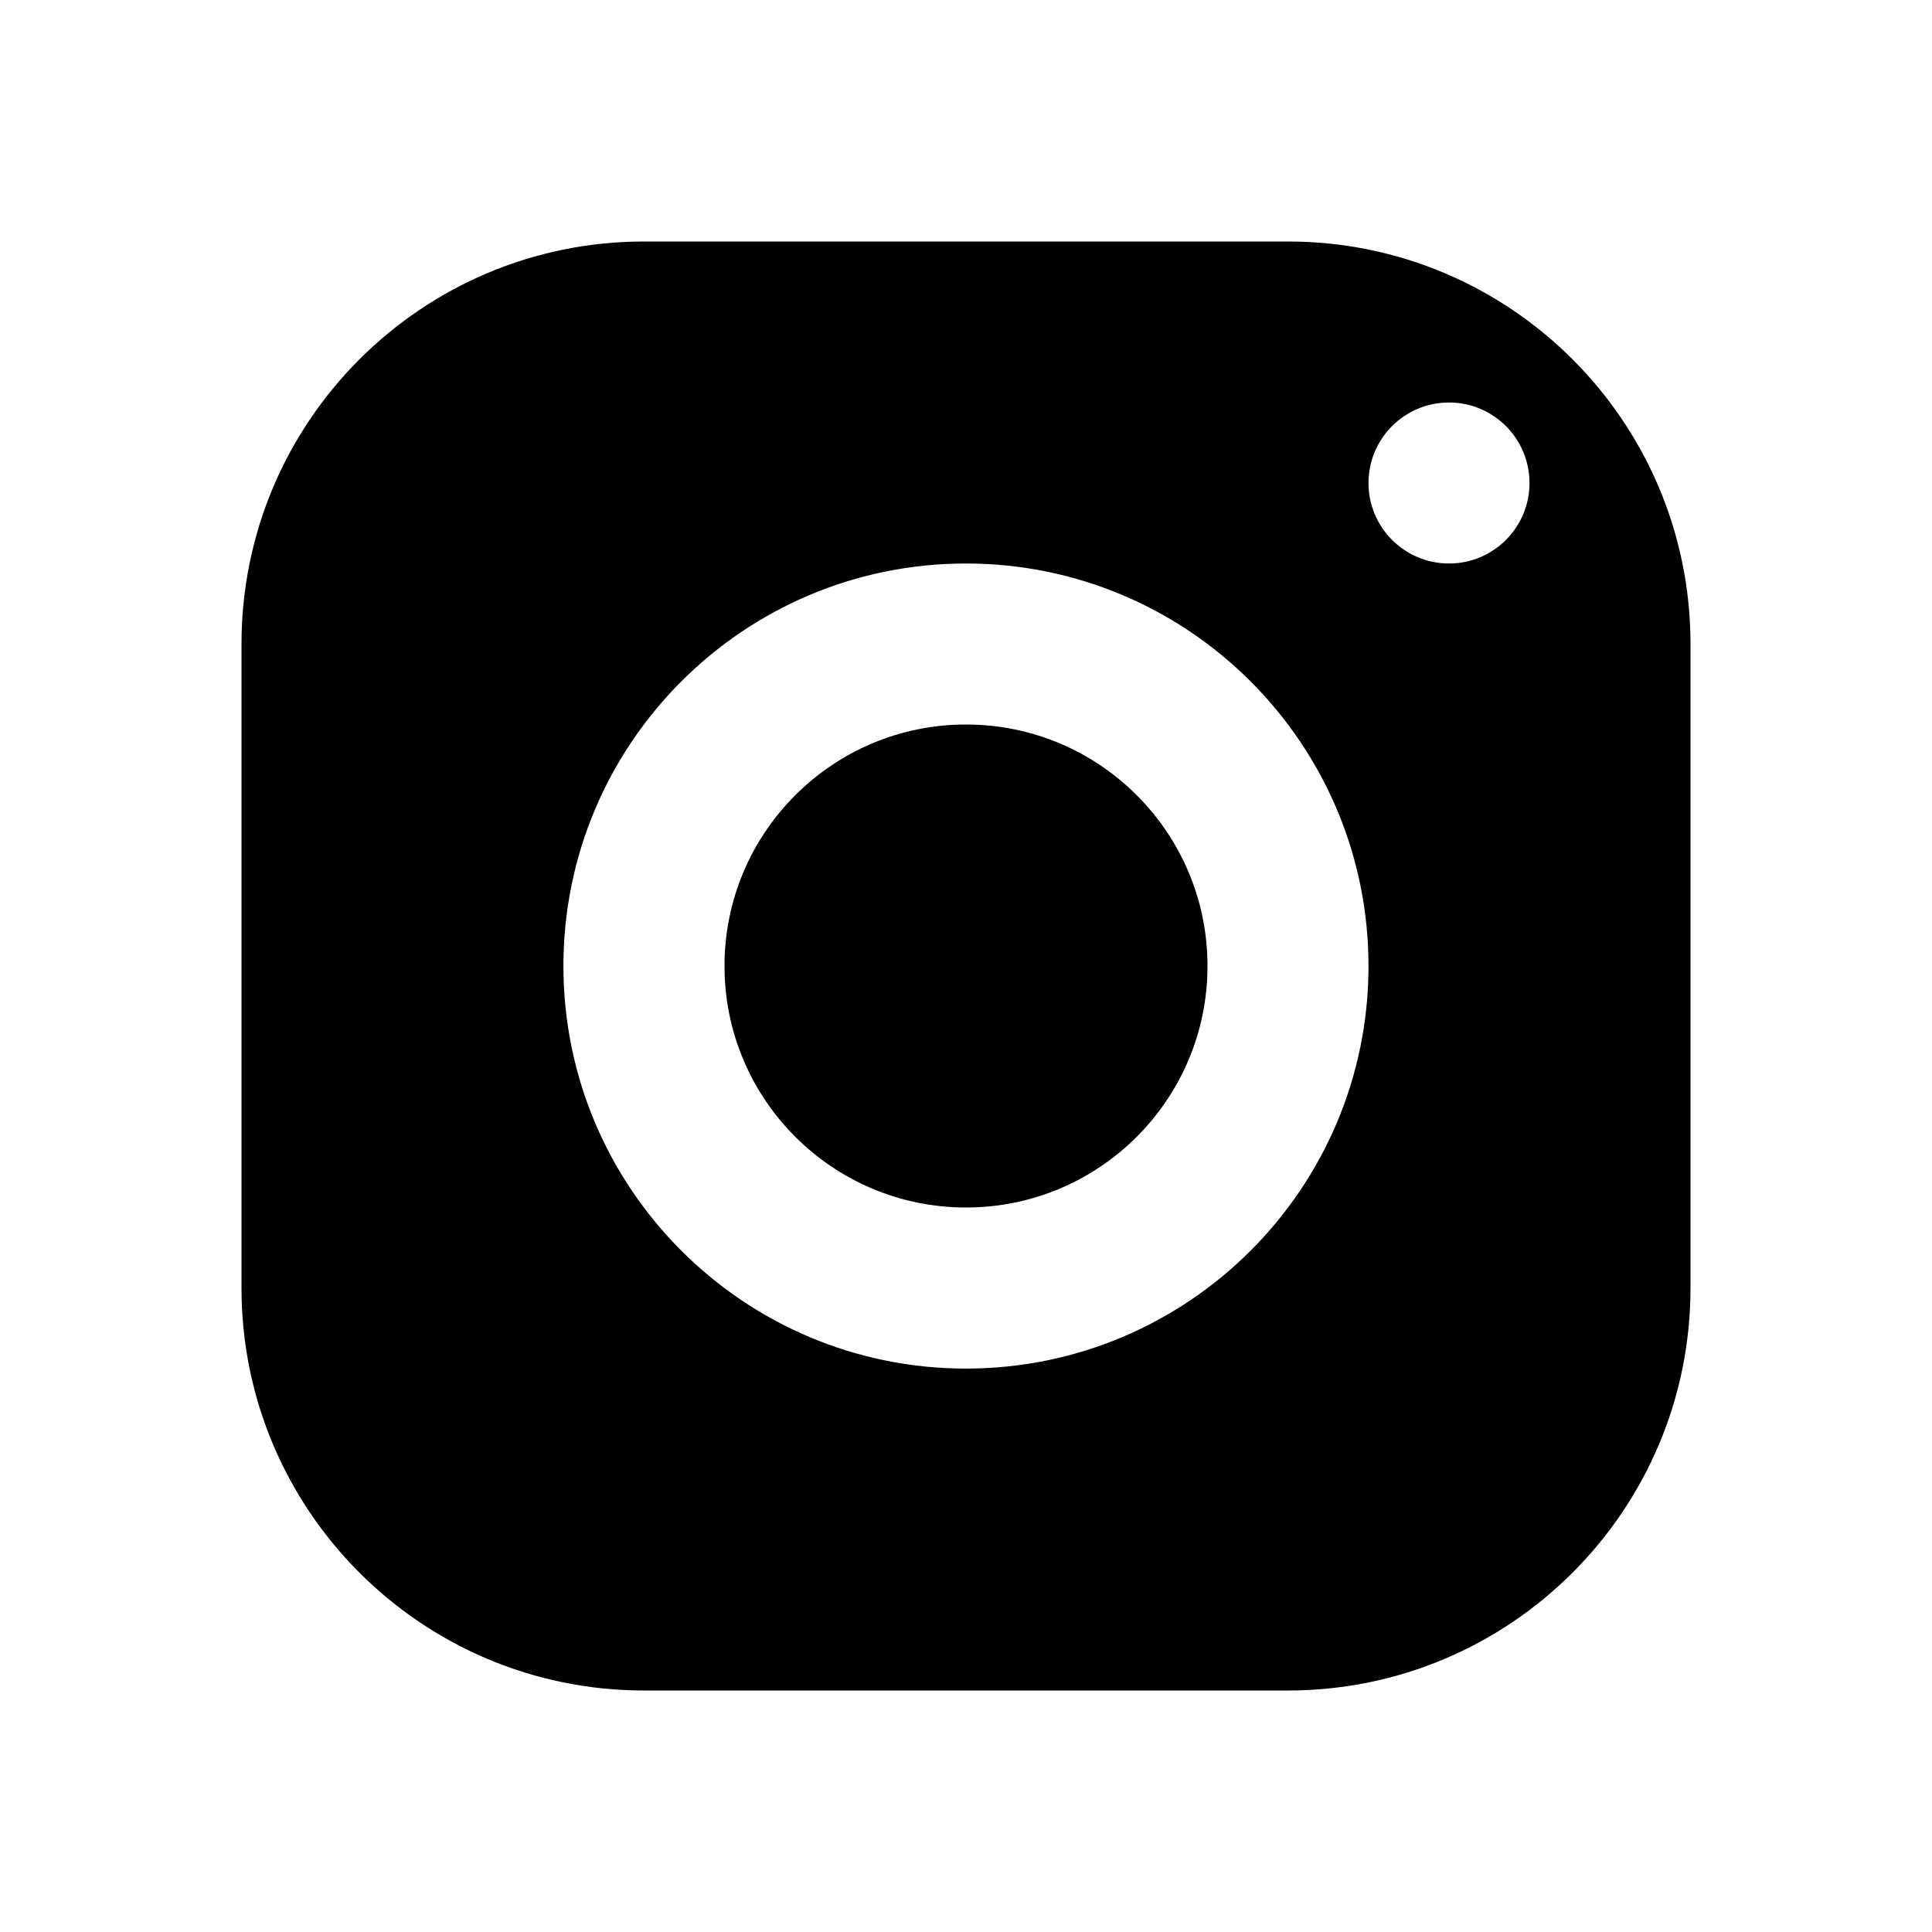
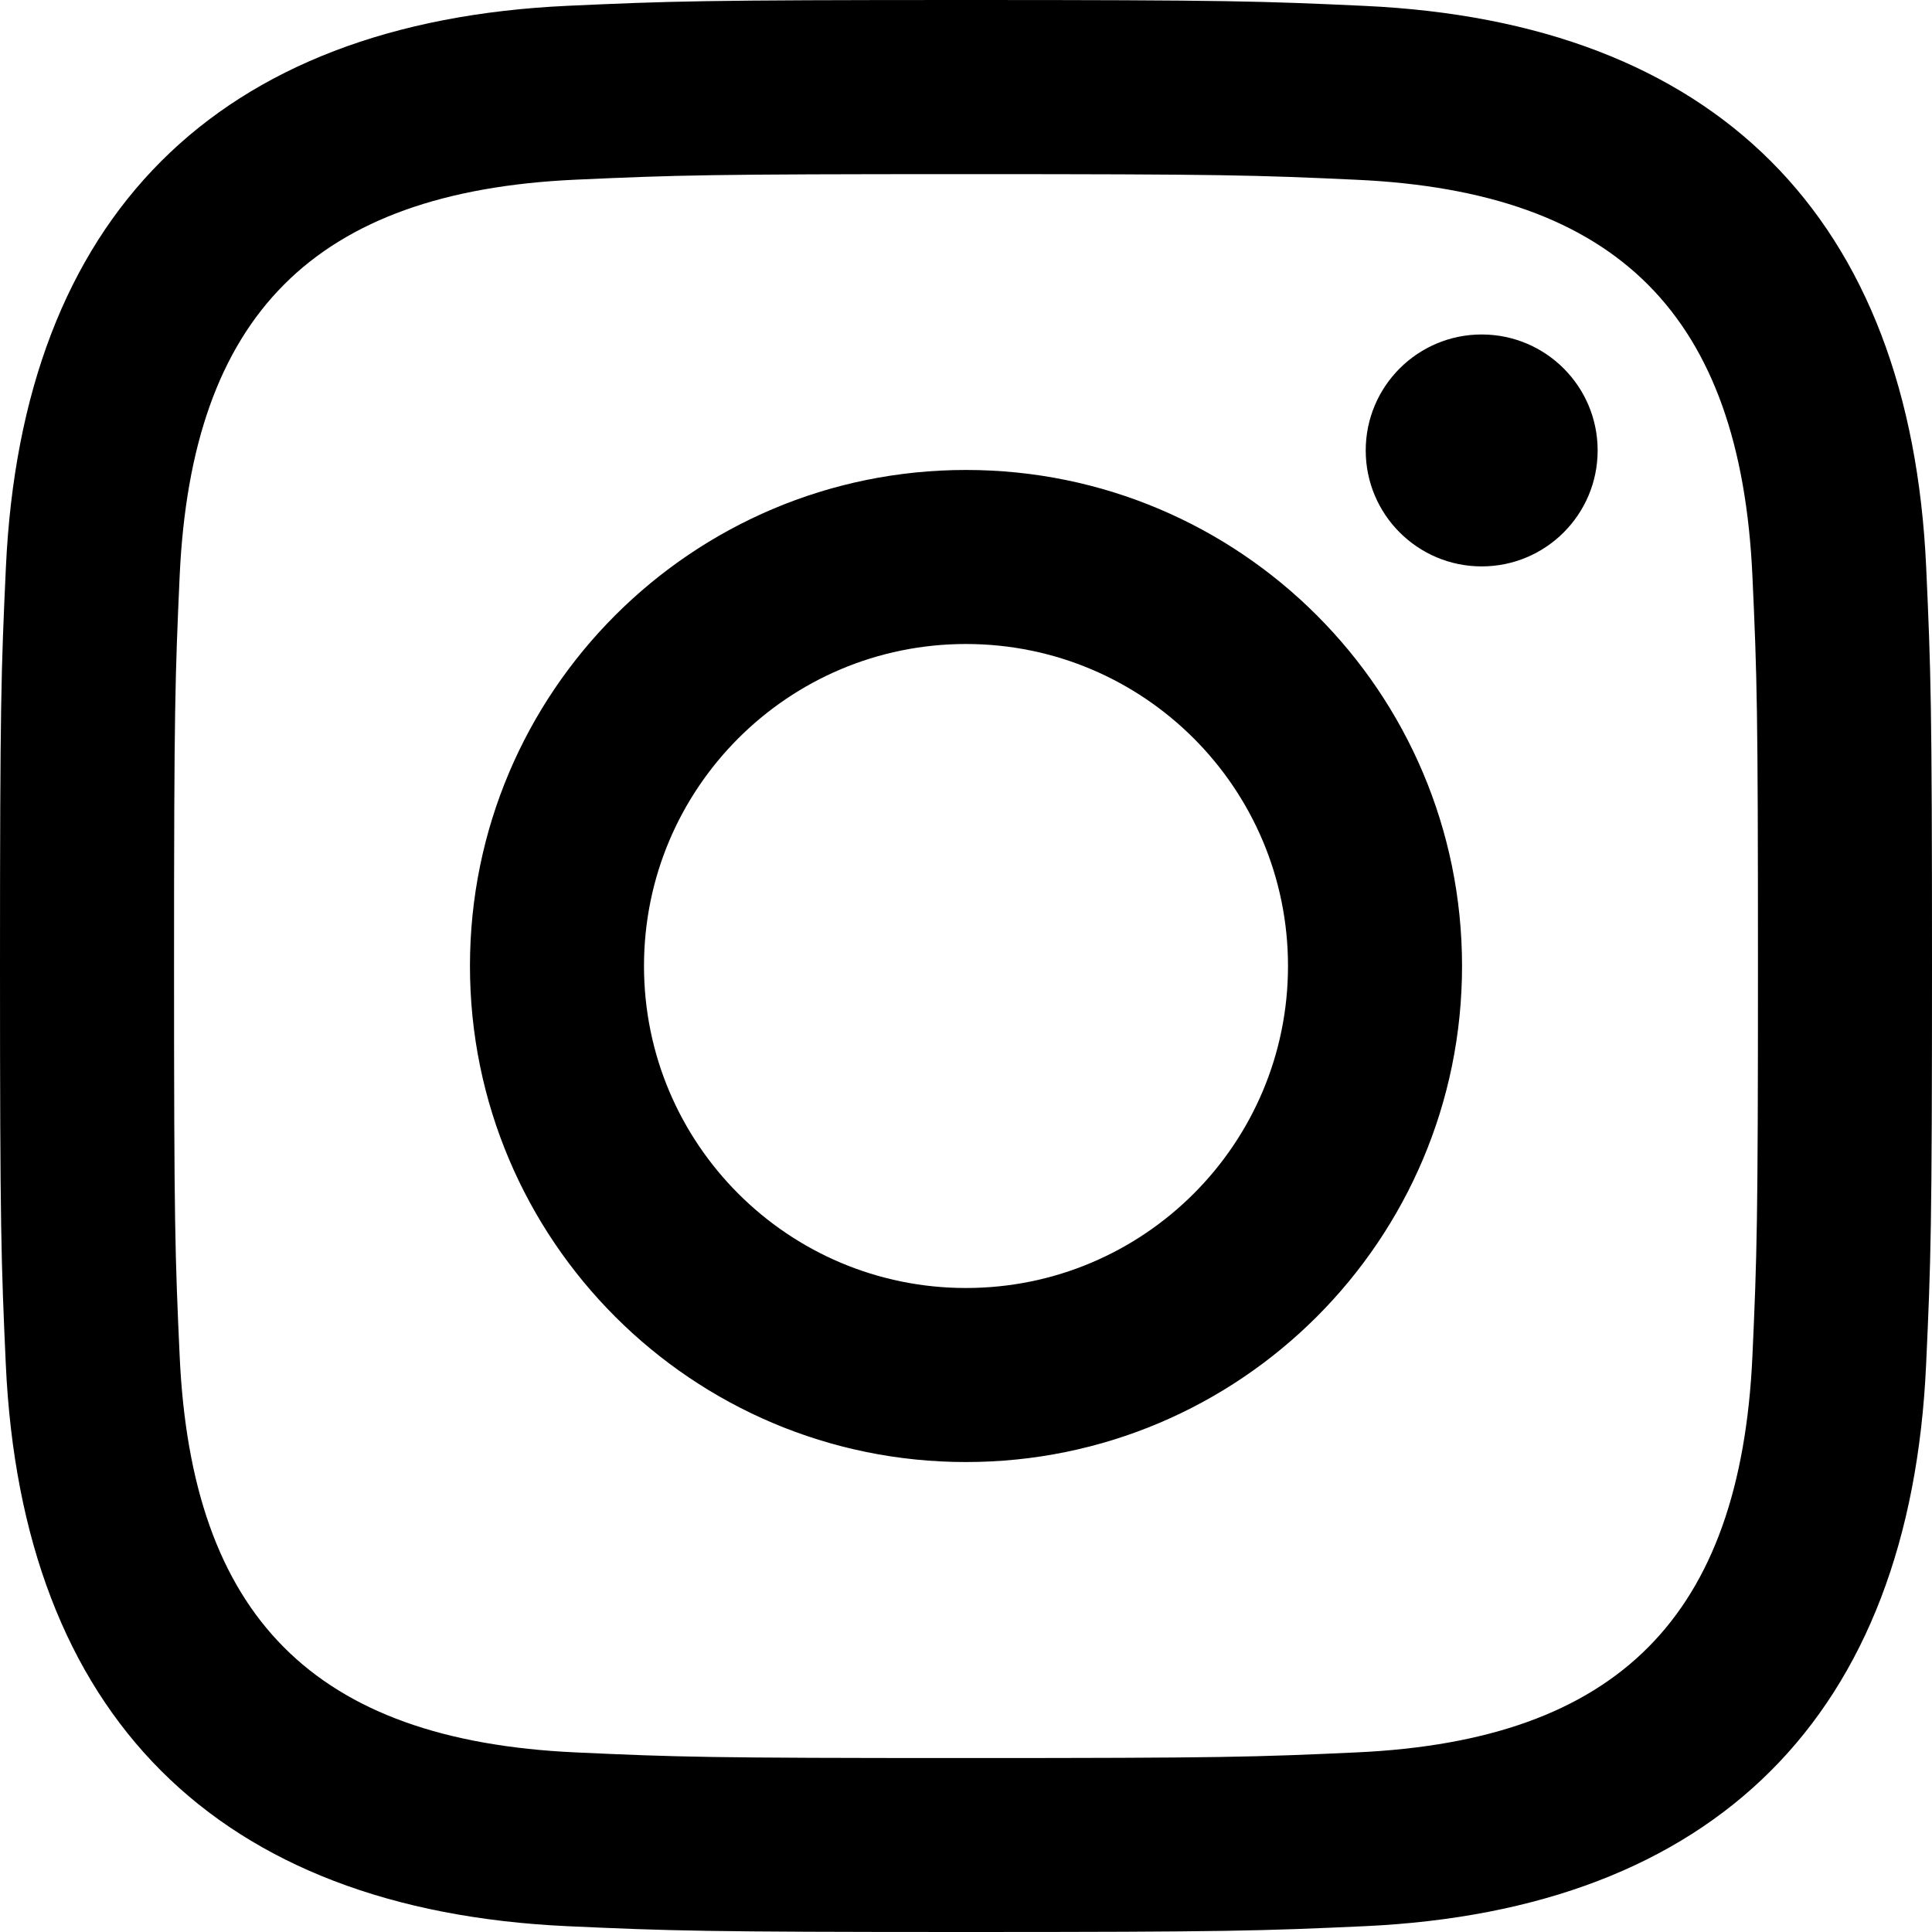
- <svg xmlns="http://www.w3.org/2000/svg" viewBox="0 0 24 24">
-   <path d="M8 3a5 5 0 00-5 5v8a5 5 0 005 5h8a5 5 0 005-5V8a5 5 0 00-5-5H8zm10 2a1 1 0 110 2 1 1 0 010-2zm-6 2a5 5 0 11-.001 10.001A5 5 0 0112 7zm0 2a3 3 0 00-3 3 3 3 0 003 3 3 3 0 003-3 3 3 0 00-3-3z" />
+ <svg xmlns="http://www.w3.org/2000/svg" viewBox="0 0 24 24" fill="currentColor">
+   <path d="M12 2.163c3.204 0 3.584.012 4.85.07 3.252.148 4.771 1.691 4.919 4.919.058 1.265.069 1.645.069 4.849 0 3.205-.012 3.584-.069 4.849-.149 3.225-1.664 4.771-4.919 4.919-1.266.058-1.644.07-4.85.07-3.204 0-3.584-.012-4.849-.07-3.26-.149-4.771-1.699-4.919-4.92-.058-1.265-.07-1.644-.07-4.849 0-3.204.013-3.583.07-4.849.149-3.227 1.664-4.771 4.919-4.919 1.266-.057 1.645-.069 4.849-.069zM12 0C8.741 0 8.333.014 7.053.072 2.695.272.273 2.69.073 7.052.014 8.333 0 8.741 0 12c0 3.259.014 3.668.072 4.948.2 4.358 2.618 6.78 6.98 6.98C8.333 23.986 8.741 24 12 24c3.259 0 3.668-.014 4.948-.072 4.354-.2 6.782-2.618 6.979-6.98.059-1.28.073-1.689.073-4.948 0-3.259-.014-3.667-.072-4.947-.196-4.354-2.617-6.78-6.979-6.98C15.668.014 15.259 0 12 0zm0 5.838a6.162 6.162 0 100 12.324 6.162 6.162 0 000-12.324zM12 16a4 4 0 110-8 4 4 0 010 8zm6.406-11.845a1.44 1.44 0 100 2.881 1.44 1.44 0 000-2.881z" />
</svg>
